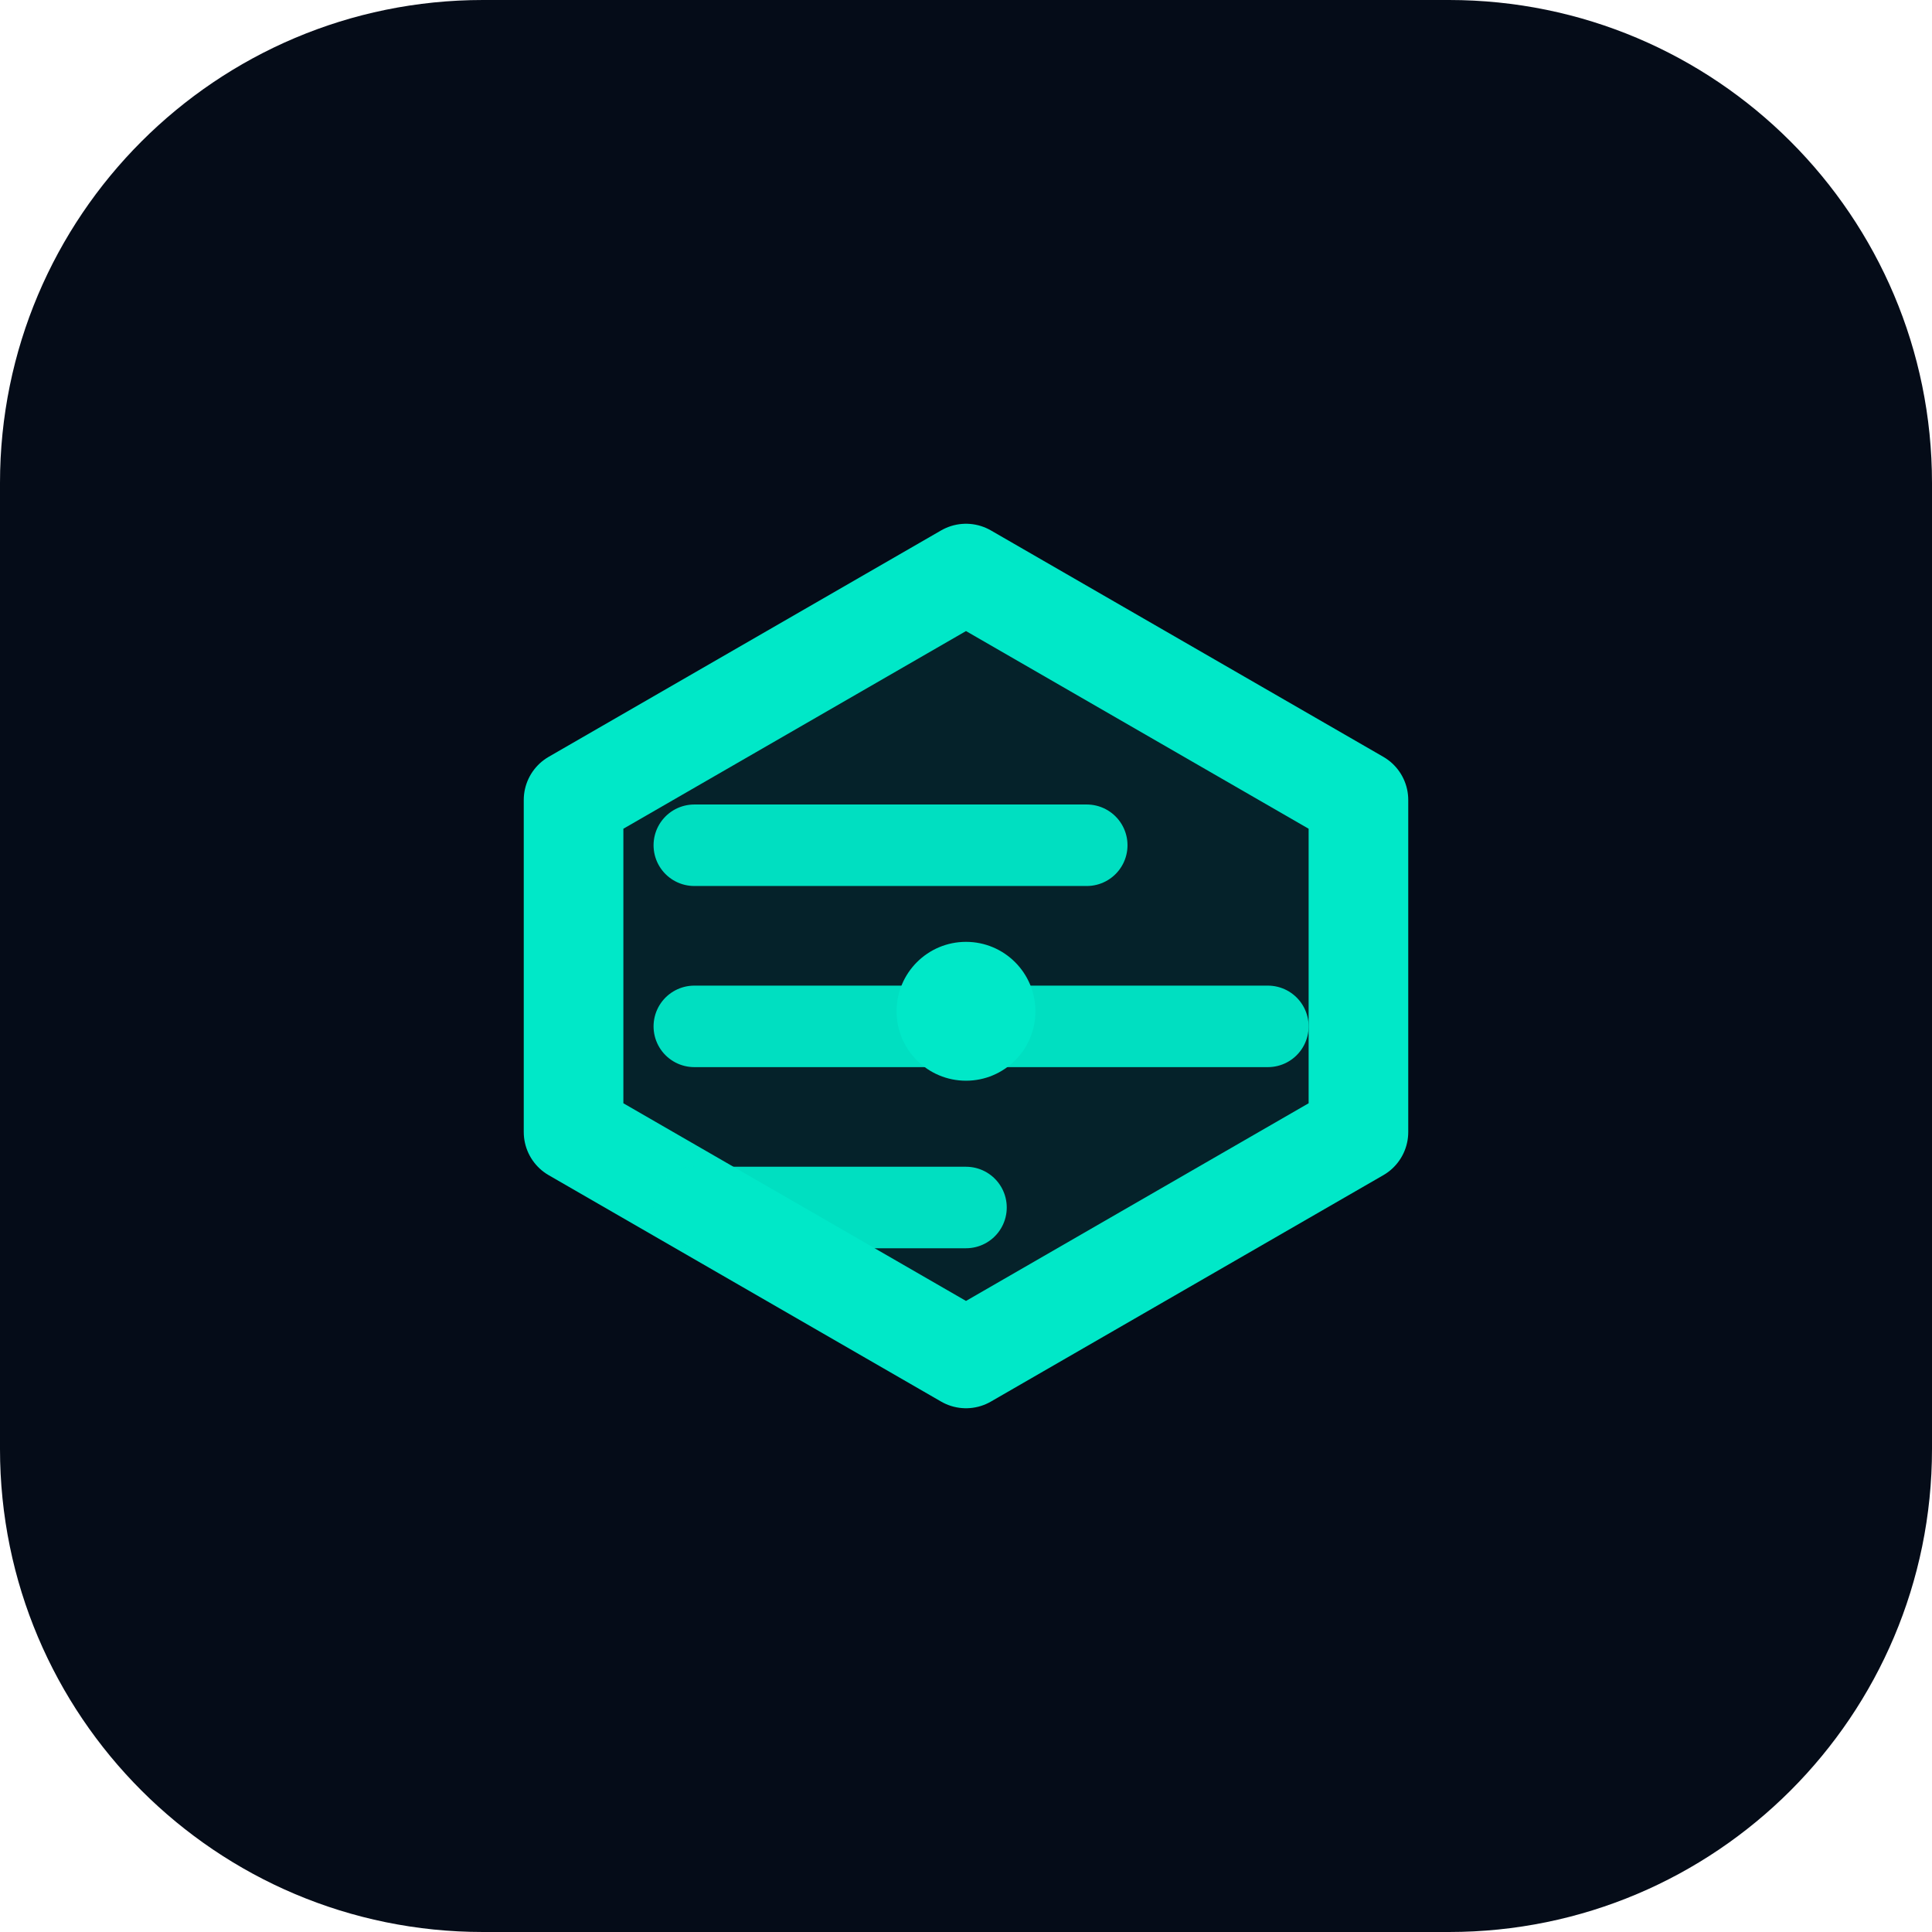
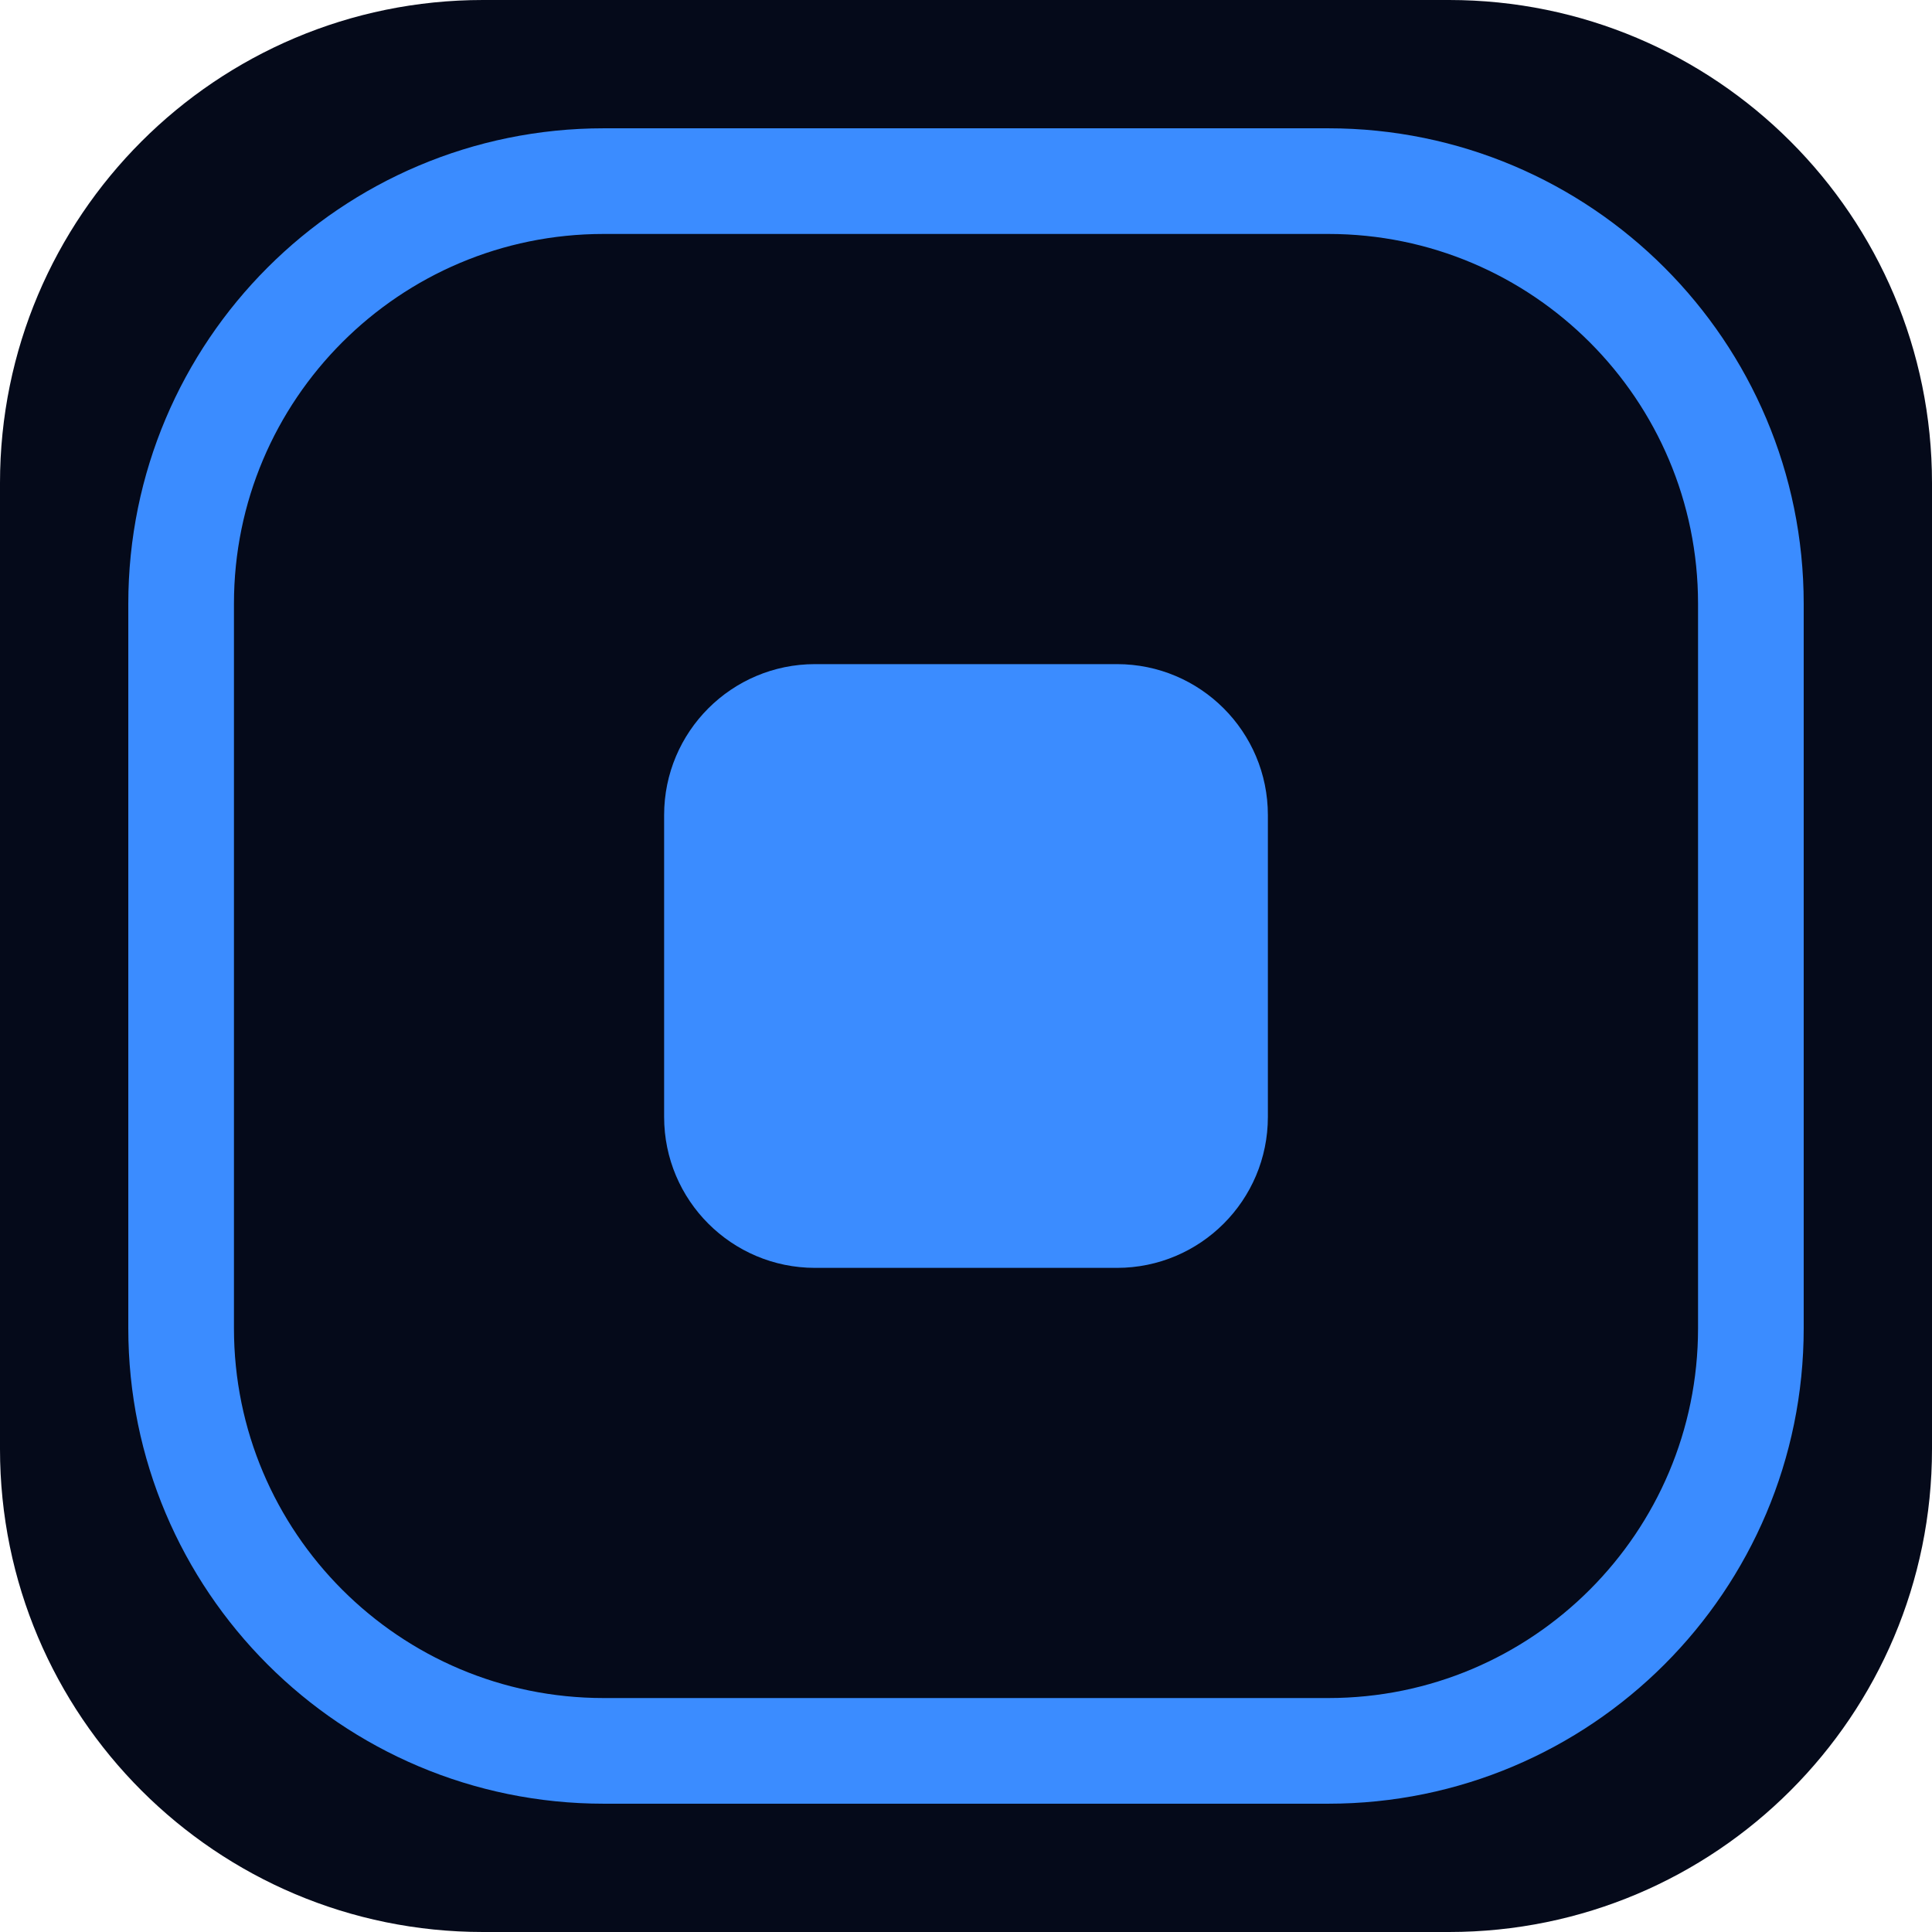
<svg xmlns="http://www.w3.org/2000/svg" viewBox="0 0 32 32" fill="none">
-   <rect width="32" height="32" rx="8" fill="#050c18" />
-   <path d="M16 9.5 22.5 13.25v5.5L16 22.5 9.5 18.75v-5.5L16 9.5z" fill="#00e8c8" fill-opacity="0.1" />
-   <path d="M16 9.5 22.5 13.25v5.5L16 22.5 9.5 18.75v-5.5L16 9.5z" stroke="#00e8c8" stroke-width="1.65" stroke-linejoin="round" />
-   <path d="M11.5 14h6.5M11.5 17h9.5M11.5 20h4.5" stroke="#00e8c8" stroke-width="1.35" stroke-linecap="round" opacity="0.95" />
-   <circle cx="16" cy="16.75" r="1.15" fill="#00e8c8" />
+   <rect width="32" height="32" rx="8" fill="#050A1A" />
+   <rect x="3" y="3" width="26" height="26" rx="7" stroke="#3B8CFF" stroke-width="1.75" />
+   <rect x="11" y="11" width="10" height="10" rx="2.5" fill="#3B8CFF" />
</svg>
